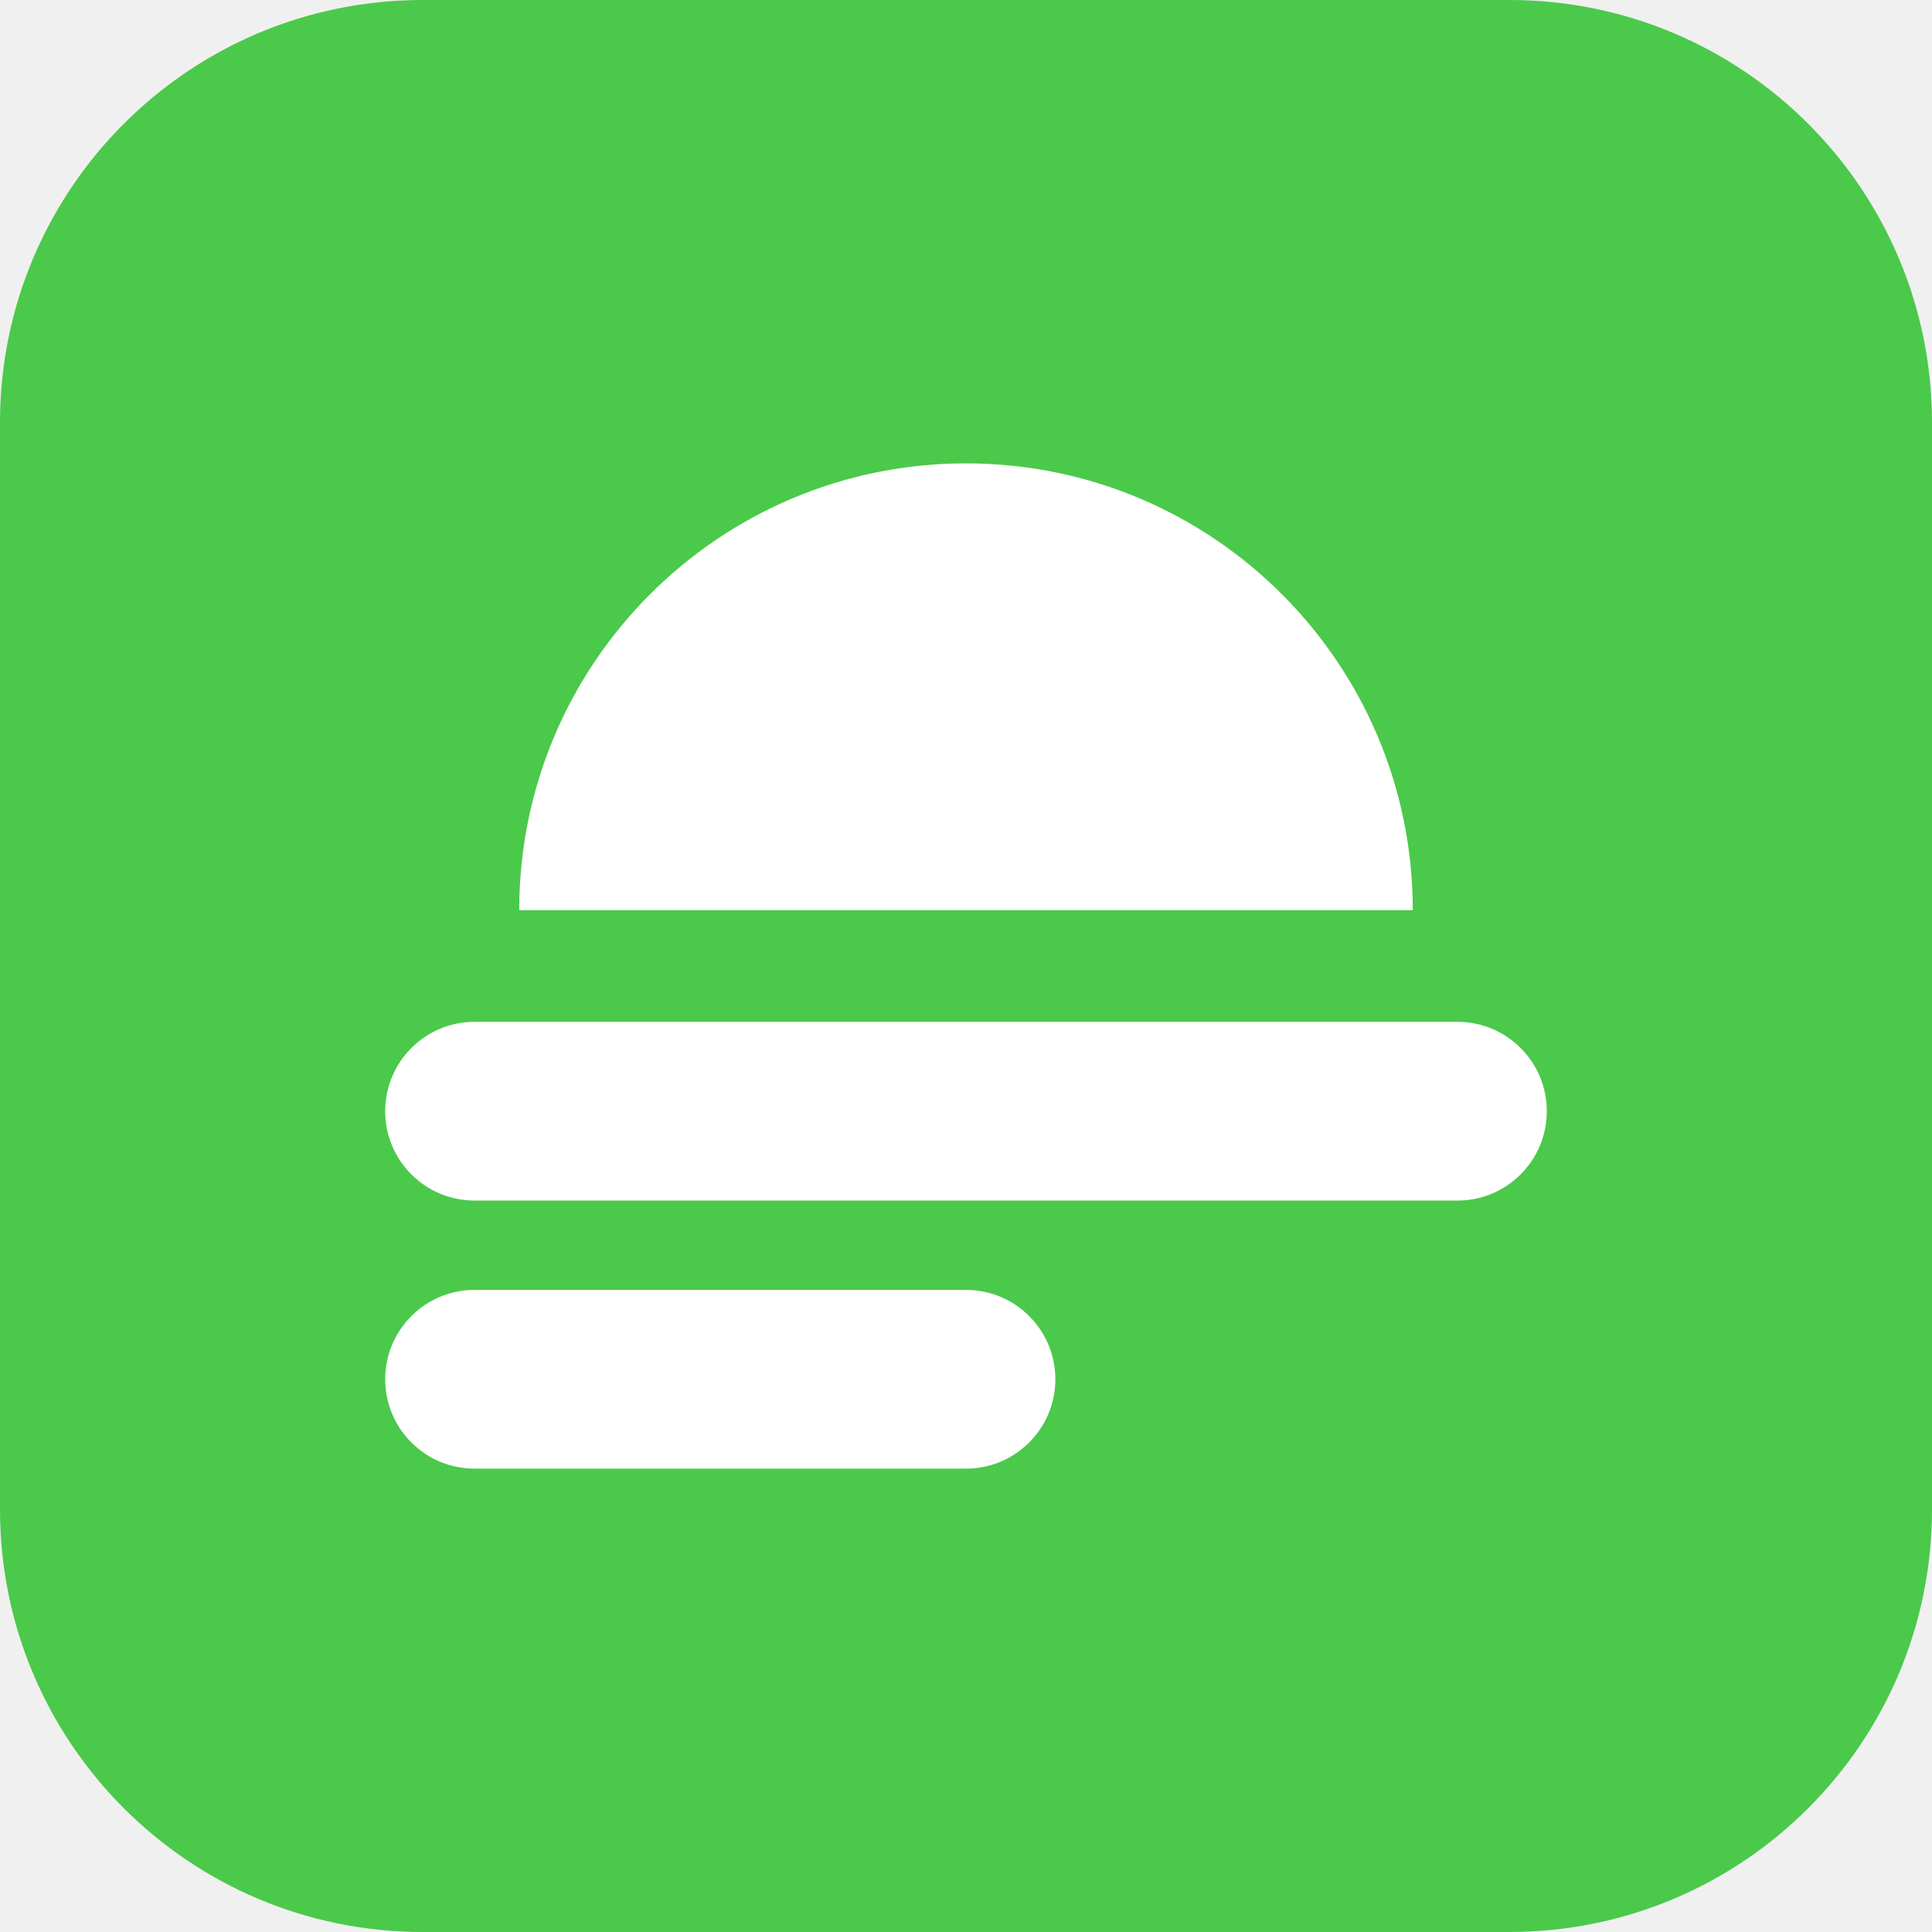
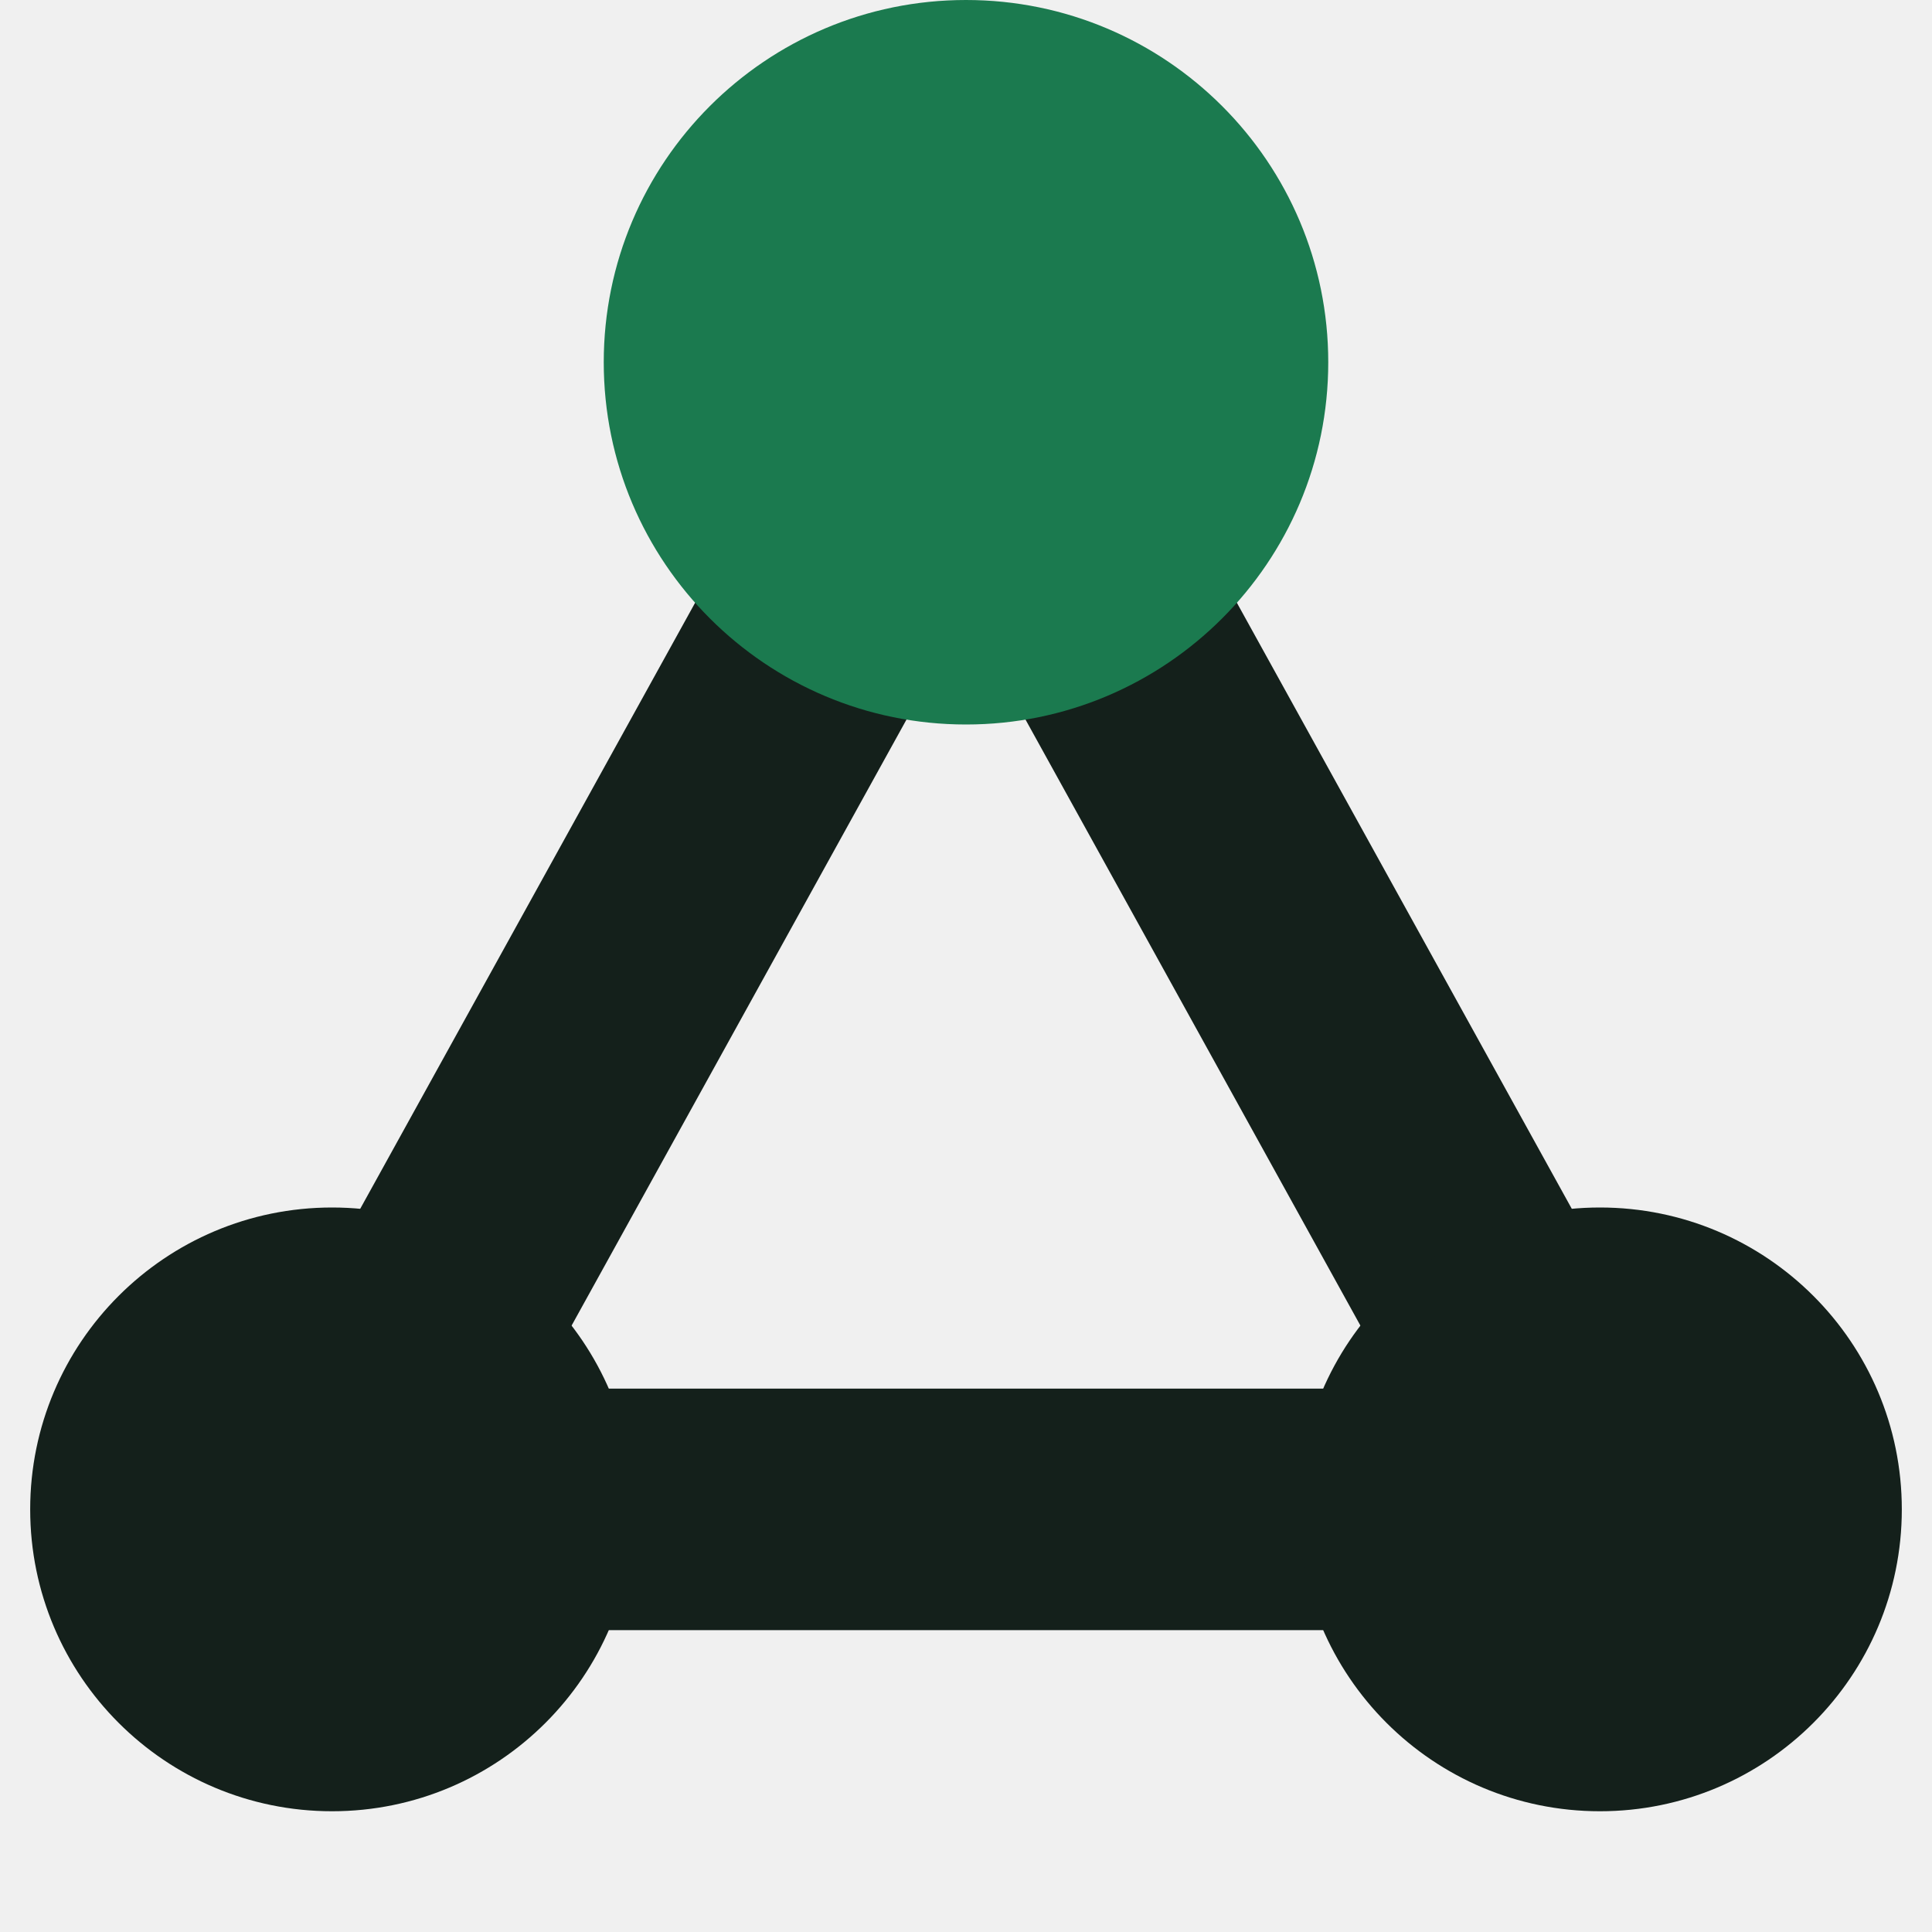
<svg xmlns="http://www.w3.org/2000/svg" viewBox="0 0 64 64">
-   <rect width="64" height="64" rx="14" fill="#4BC94B" />
-   <g fill="#fff" transform="translate(32 32) scale(0.74) translate(-32 -32.5)">
-     <path d="M12 30A20 20 0 0 1 52 30Z" />
-     <rect x="6" y="35" width="52" height="8" rx="4" />
-     <rect x="6" y="47" width="30" height="8" rx="4" />
-   </g>
+   <path d="M32 12 L53 50 H11 Z" fill="none" stroke="#14201B" stroke-width="8" stroke-linejoin="round" />
+   <circle cx="11" cy="50" r="10" fill="#14201B" />
+   <circle cx="53" cy="50" r="10" fill="#14201B" />
+   <circle cx="32" cy="12" r="12" fill="#1B7A4F" />
</svg>
